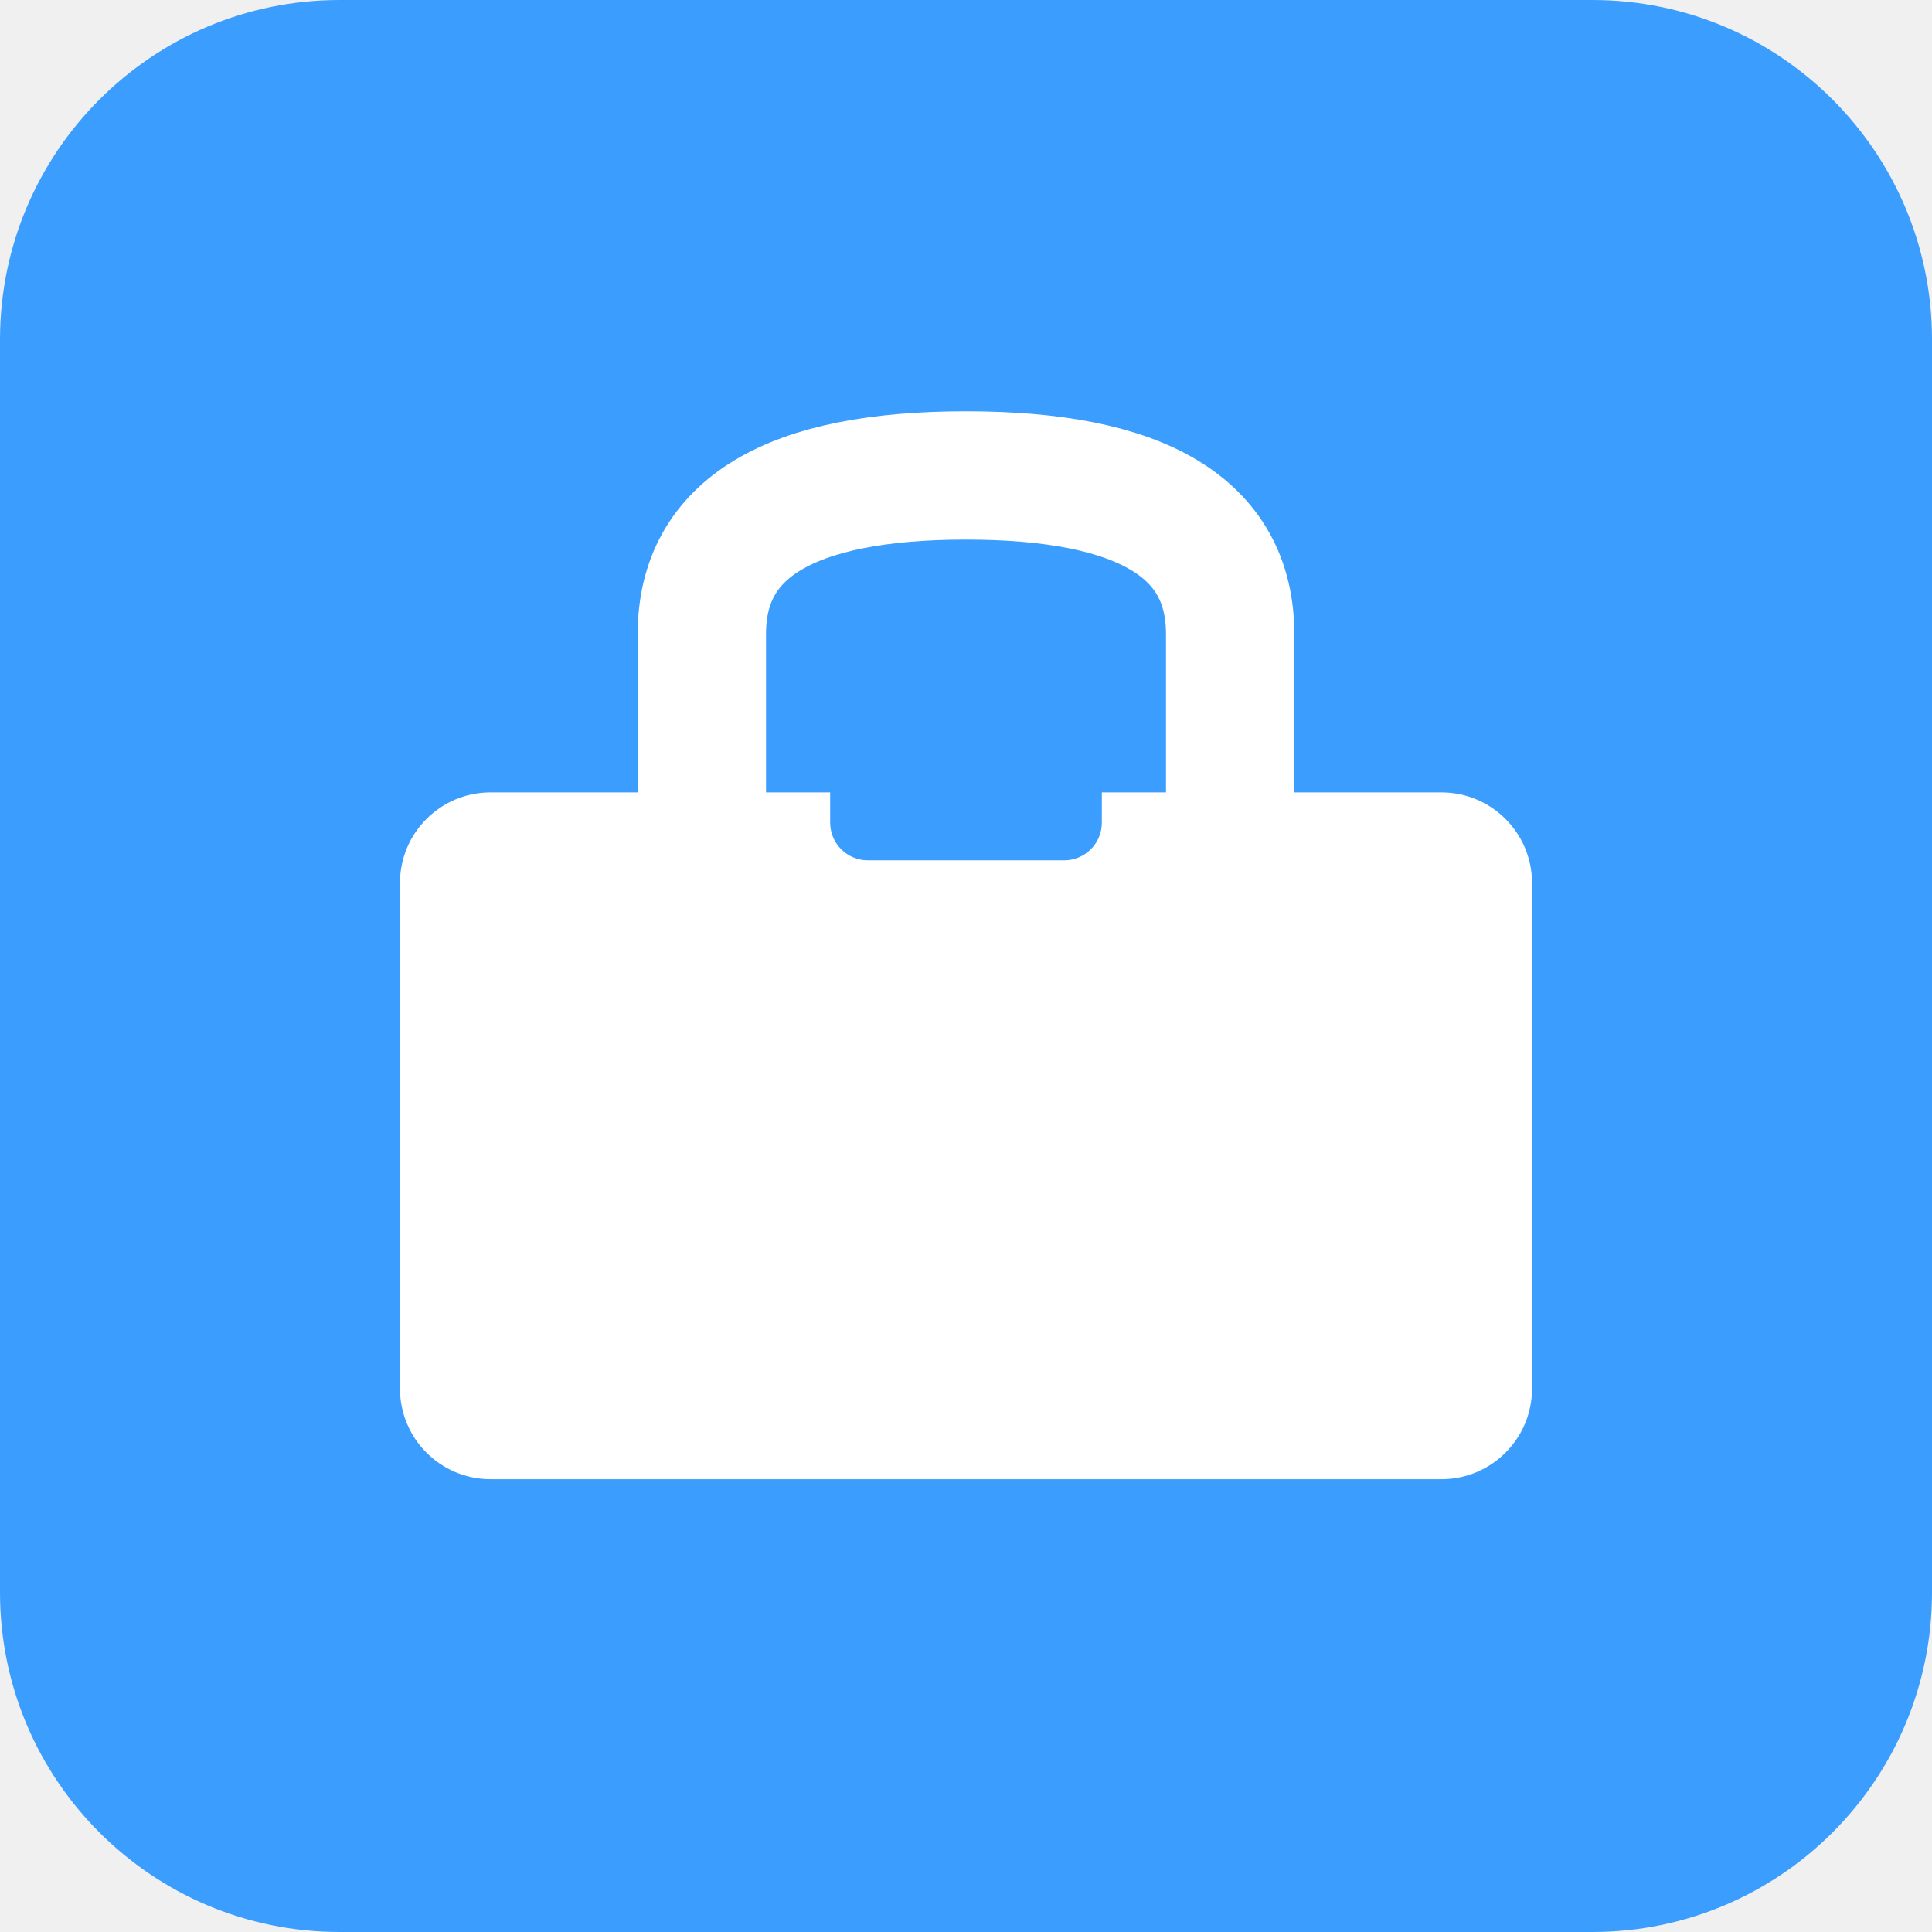
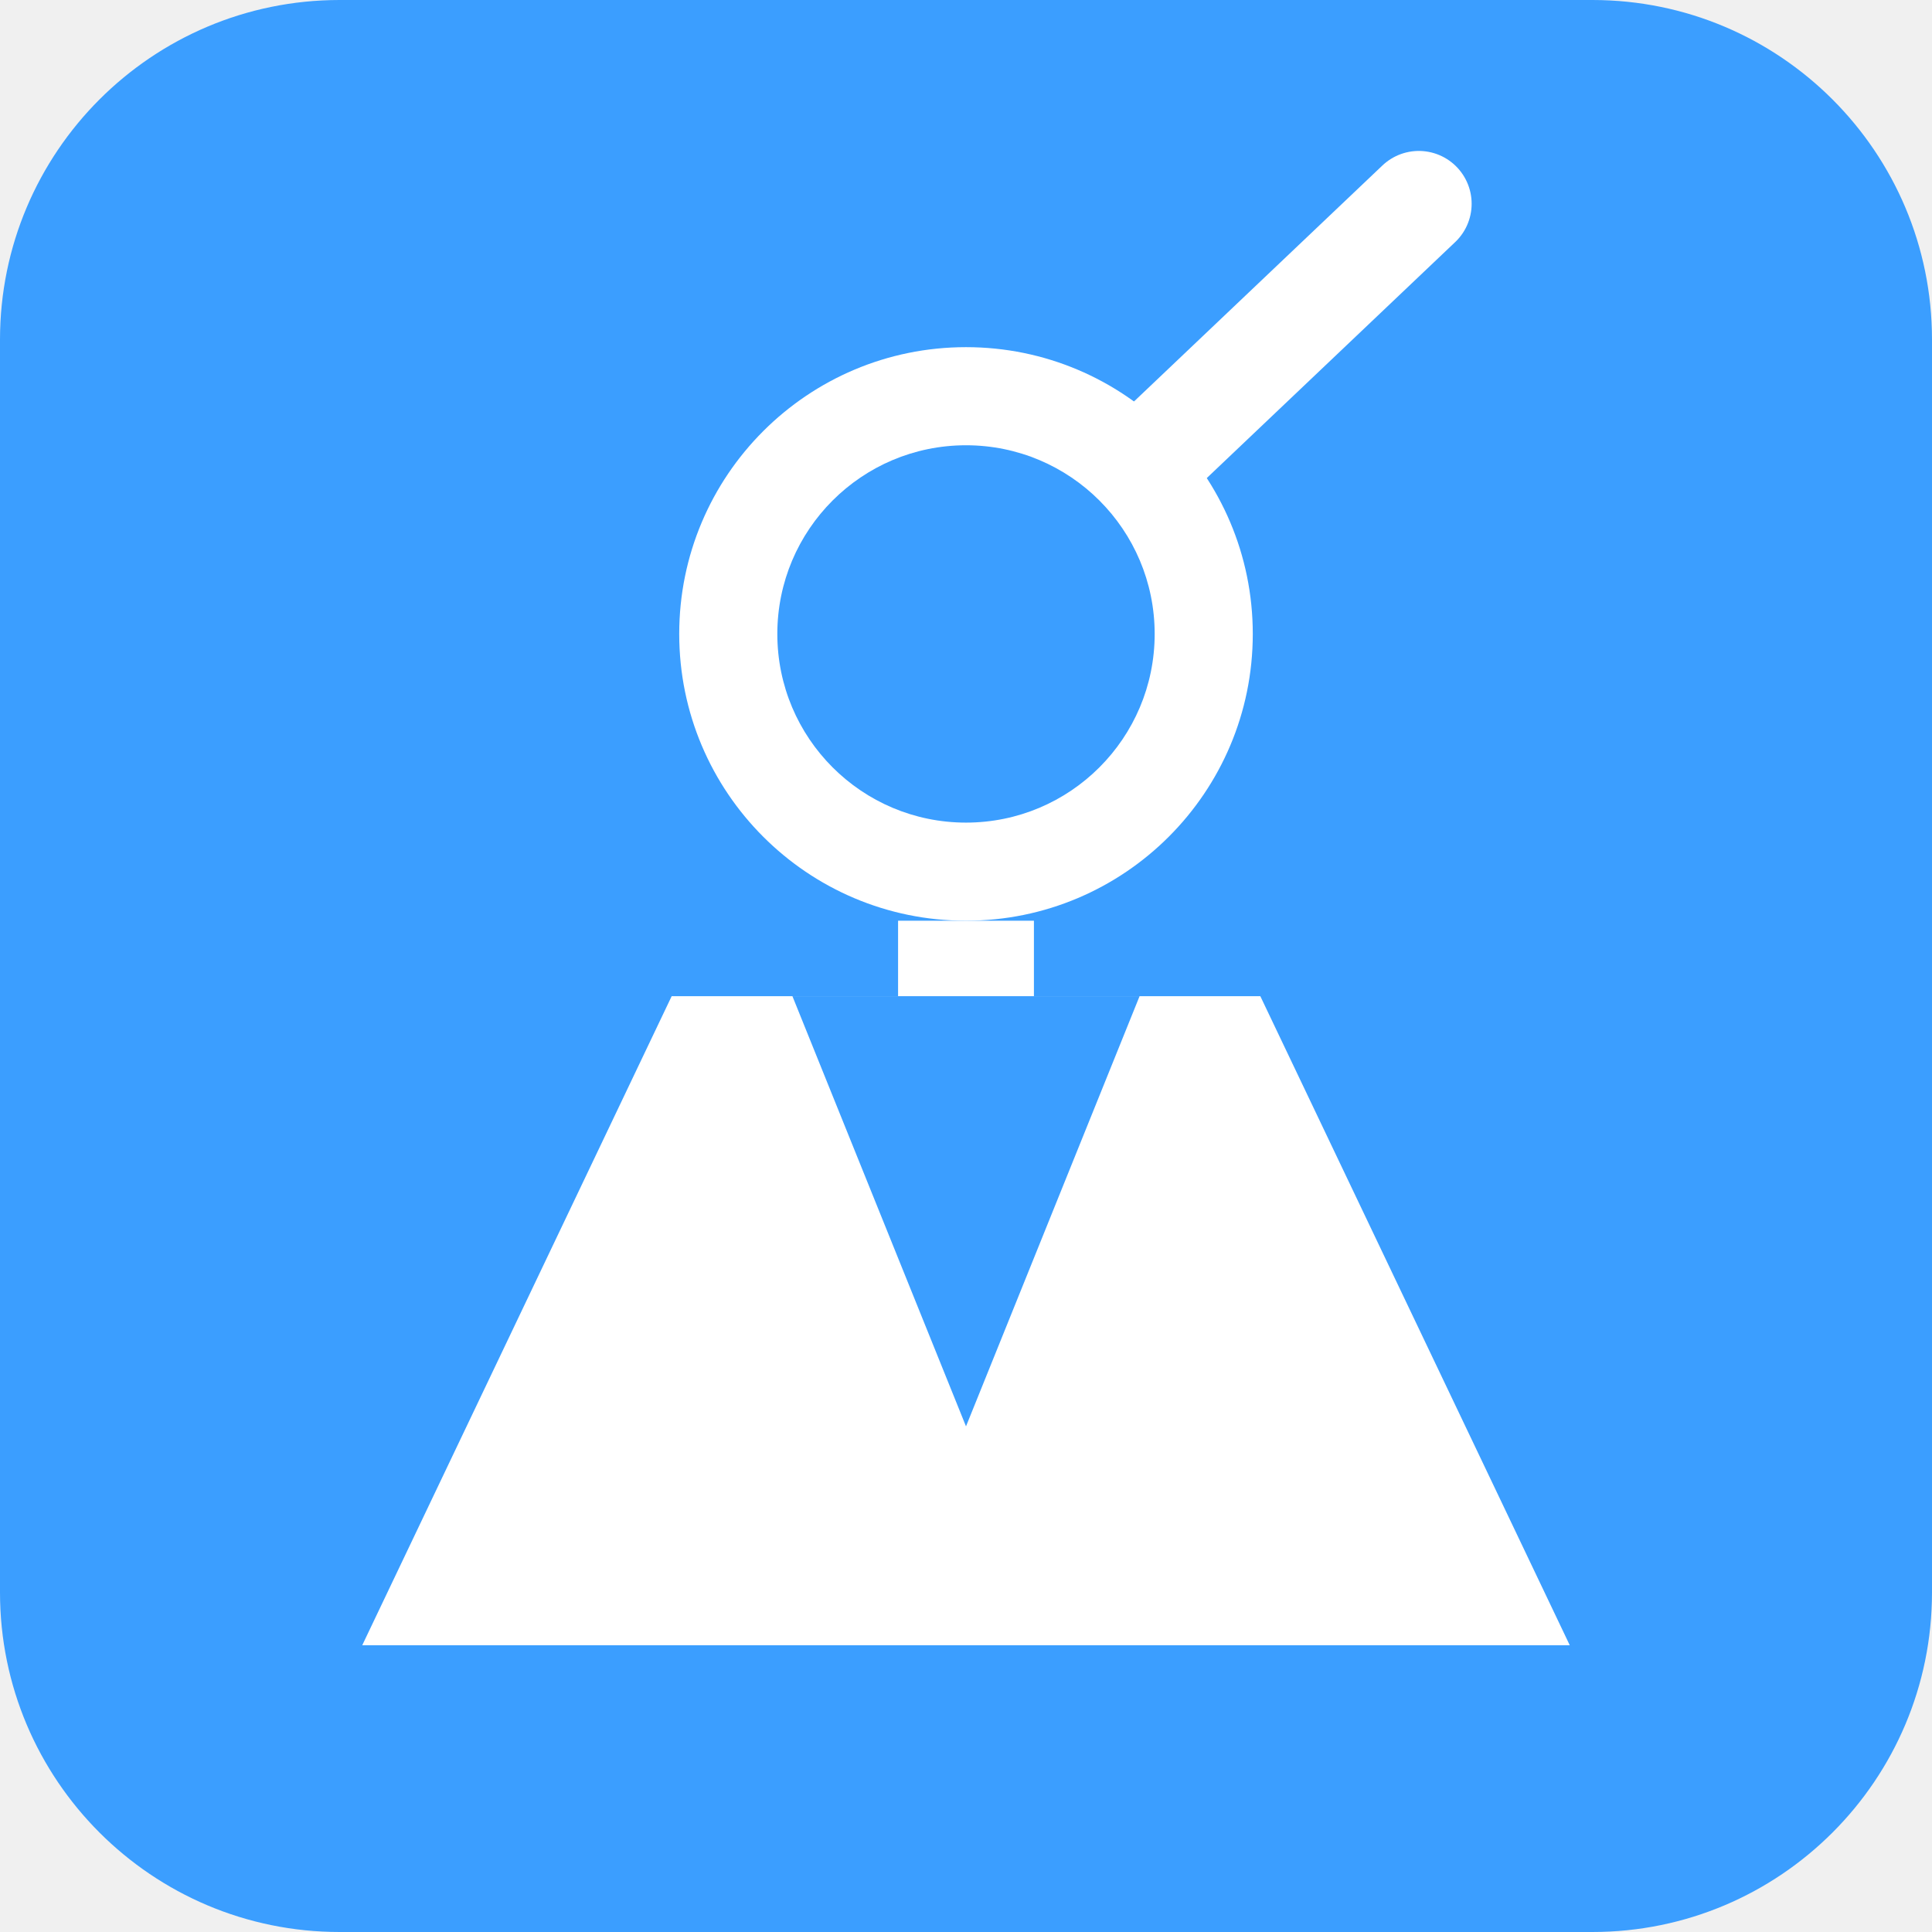
<svg xmlns="http://www.w3.org/2000/svg" viewBox="0 0 512 512">
  <rect width="512" height="512" rx="90" fill="#3B9EFF" />
-   <path d="M186,210 L186,168 Q186,126 256,126 Q326,126 326,168 L326,210" fill="none" stroke="white" stroke-width="34" stroke-linecap="round" stroke-linejoin="round" />
-   <rect x="106" y="210" width="300" height="182" rx="24" fill="white" />
-   <rect x="220" y="198" width="72" height="30" rx="10" fill="#3B9EFF" />
+   <line x1="256" y1="168" x2="376" y2="54" stroke="white" stroke-width="28" stroke-linecap="round" />
+   <circle cx="256" cy="168" r="76" fill="white" />
+   <circle cx="256" cy="168" r="50" fill="#3B9EFF" />
+   <rect x="238" y="244" width="36" height="20" fill="white" />
+   <polygon points="178,264 334,264 416,436 96,436" fill="white" />
+   <polygon points="210,264 302,264 256,378" fill="#3B9EFF" />
</svg>
